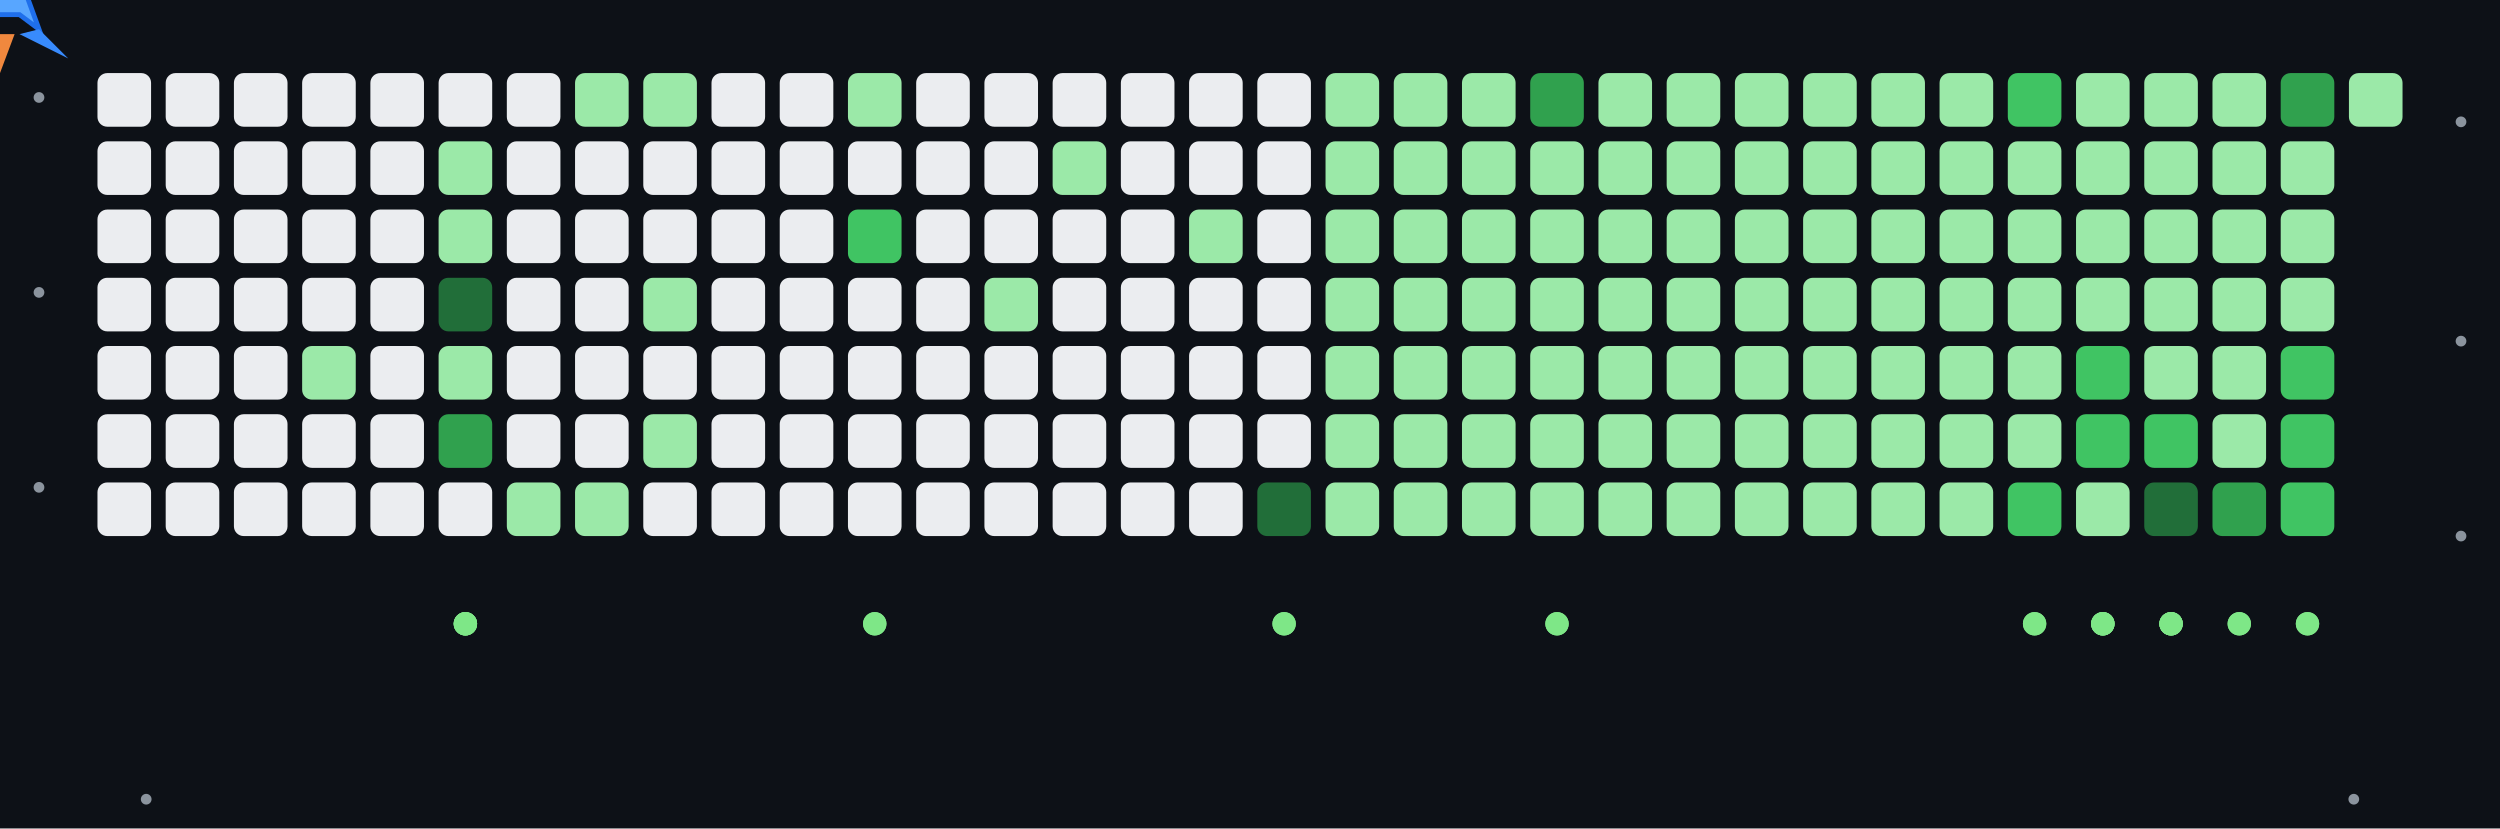
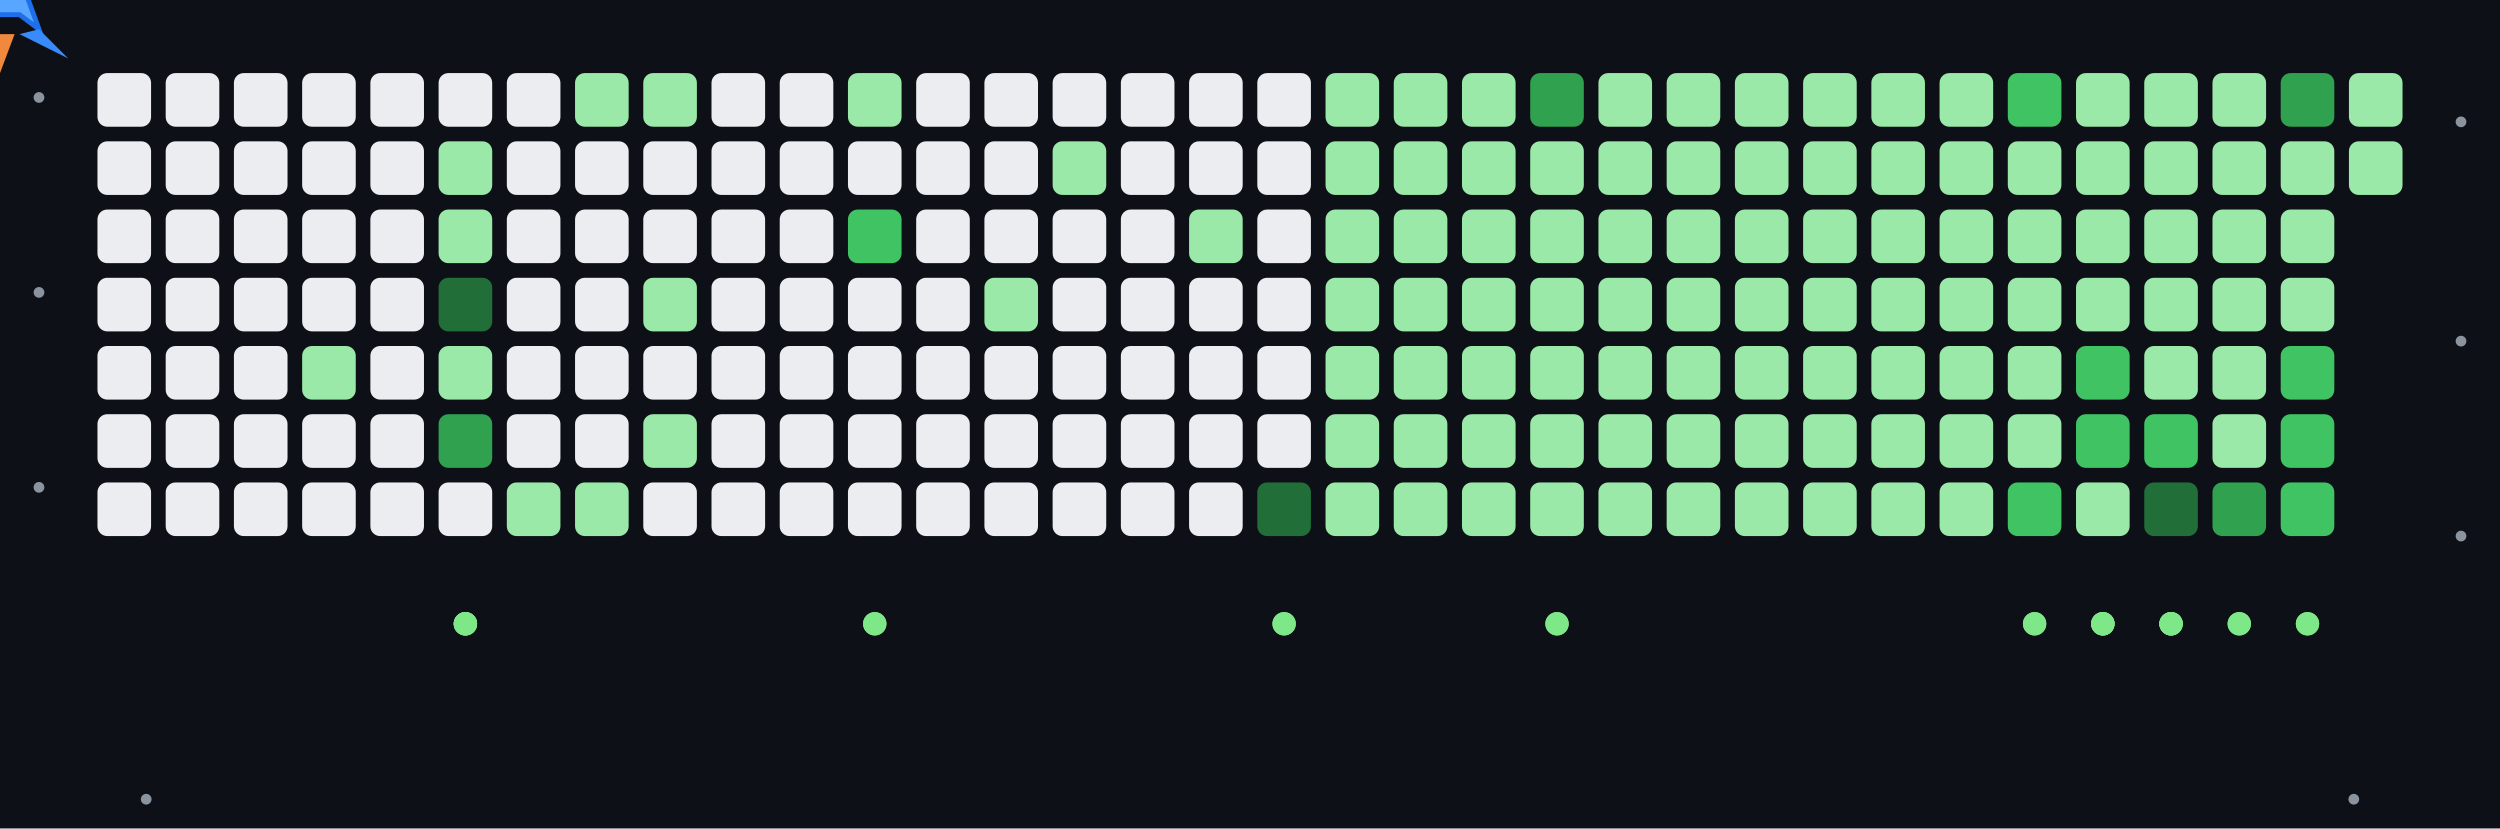
<svg xmlns="http://www.w3.org/2000/svg" viewBox="0 0 513 170">
  <rect x="0" y="0" width="513" height="170" fill="#0d1117" />
  <circle cx="8" cy="20" r="1.1" fill="#8b949e">
    <animate attributeName="opacity" values="0.2;1;0.2" dur="1.2s" repeatCount="indefinite" />
  </circle>
  <circle cx="8" cy="60" r="1.1" fill="#8b949e">
    <animate attributeName="opacity" values="0.2;1;0.2" dur="1.6s" repeatCount="indefinite" />
  </circle>
  <circle cx="8" cy="100" r="1.1" fill="#8b949e">
    <animate attributeName="opacity" values="0.2;1;0.2" dur="2s" repeatCount="indefinite" />
  </circle>
  <circle cx="505" cy="25" r="1.1" fill="#8b949e">
    <animate attributeName="opacity" values="0.2;1;0.2" dur="1.2s" repeatCount="indefinite" />
  </circle>
  <circle cx="505" cy="70" r="1.1" fill="#8b949e">
    <animate attributeName="opacity" values="0.2;1;0.2" dur="1.6s" repeatCount="indefinite" />
  </circle>
  <circle cx="505" cy="110" r="1.1" fill="#8b949e">
    <animate attributeName="opacity" values="0.2;1;0.2" dur="2s" repeatCount="indefinite" />
  </circle>
  <circle cx="30" cy="164" r="1.1" fill="#8b949e">
    <animate attributeName="opacity" values="0.2;1;0.2" dur="1.2s" repeatCount="indefinite" />
  </circle>
  <circle cx="483" cy="164" r="1.1" fill="#8b949e">
    <animate attributeName="opacity" values="0.2;1;0.2" dur="1.6s" repeatCount="indefinite" />
  </circle>
  <g id="grid">
    <rect x="20.00" y="15.00" width="11" height="11" rx="2" ry="2" fill="#ebedf0" />
    <rect x="20.00" y="29.00" width="11" height="11" rx="2" ry="2" fill="#ebedf0" />
    <rect x="20.00" y="43.00" width="11" height="11" rx="2" ry="2" fill="#ebedf0" />
    <rect x="20.00" y="57.00" width="11" height="11" rx="2" ry="2" fill="#ebedf0" />
    <rect x="20.00" y="71.00" width="11" height="11" rx="2" ry="2" fill="#ebedf0" />
    <rect x="20.00" y="85.00" width="11" height="11" rx="2" ry="2" fill="#ebedf0" />
    <rect x="20.00" y="99.00" width="11" height="11" rx="2" ry="2" fill="#ebedf0" />
    <rect x="34.00" y="15.00" width="11" height="11" rx="2" ry="2" fill="#ebedf0" />
    <rect x="34.00" y="29.00" width="11" height="11" rx="2" ry="2" fill="#ebedf0" />
    <rect x="34.00" y="43.00" width="11" height="11" rx="2" ry="2" fill="#ebedf0" />
    <rect x="34.00" y="57.00" width="11" height="11" rx="2" ry="2" fill="#ebedf0" />
    <rect x="34.00" y="71.00" width="11" height="11" rx="2" ry="2" fill="#ebedf0" />
    <rect x="34.00" y="85.00" width="11" height="11" rx="2" ry="2" fill="#ebedf0" />
    <rect x="34.00" y="99.00" width="11" height="11" rx="2" ry="2" fill="#ebedf0" />
    <rect x="48.00" y="15.00" width="11" height="11" rx="2" ry="2" fill="#ebedf0" />
    <rect x="48.00" y="29.00" width="11" height="11" rx="2" ry="2" fill="#ebedf0" />
    <rect x="48.00" y="43.00" width="11" height="11" rx="2" ry="2" fill="#ebedf0" />
    <rect x="48.00" y="57.00" width="11" height="11" rx="2" ry="2" fill="#ebedf0" />
    <rect x="48.00" y="71.00" width="11" height="11" rx="2" ry="2" fill="#ebedf0" />
    <rect x="48.00" y="85.00" width="11" height="11" rx="2" ry="2" fill="#ebedf0" />
    <rect x="48.00" y="99.00" width="11" height="11" rx="2" ry="2" fill="#ebedf0" />
    <rect x="62.00" y="15.00" width="11" height="11" rx="2" ry="2" fill="#ebedf0" />
    <rect x="62.00" y="29.00" width="11" height="11" rx="2" ry="2" fill="#ebedf0" />
    <rect x="62.00" y="43.00" width="11" height="11" rx="2" ry="2" fill="#ebedf0" />
    <rect x="62.00" y="57.00" width="11" height="11" rx="2" ry="2" fill="#ebedf0" />
    <rect x="62.00" y="71.00" width="11" height="11" rx="2" ry="2" fill="#9be9a8" />
    <rect x="62.00" y="85.00" width="11" height="11" rx="2" ry="2" fill="#ebedf0" />
    <rect x="62.00" y="99.00" width="11" height="11" rx="2" ry="2" fill="#ebedf0" />
    <rect x="76.00" y="15.00" width="11" height="11" rx="2" ry="2" fill="#ebedf0" />
    <rect x="76.00" y="29.00" width="11" height="11" rx="2" ry="2" fill="#ebedf0" />
    <rect x="76.00" y="43.00" width="11" height="11" rx="2" ry="2" fill="#ebedf0" />
    <rect x="76.00" y="57.00" width="11" height="11" rx="2" ry="2" fill="#ebedf0" />
    <rect x="76.00" y="71.00" width="11" height="11" rx="2" ry="2" fill="#ebedf0" />
    <rect x="76.00" y="85.00" width="11" height="11" rx="2" ry="2" fill="#ebedf0" />
    <rect x="76.00" y="99.00" width="11" height="11" rx="2" ry="2" fill="#ebedf0" />
    <rect x="90.00" y="15.00" width="11" height="11" rx="2" ry="2" fill="#ebedf0" />
    <rect x="90.00" y="29.00" width="11" height="11" rx="2" ry="2" fill="#9be9a8" />
    <rect x="90.00" y="43.00" width="11" height="11" rx="2" ry="2" fill="#9be9a8" />
    <rect x="90.00" y="57.00" width="11" height="11" rx="2" ry="2" fill="#216e39">
      <animate attributeName="fill" dur="20s" repeatCount="indefinite" keyTimes="0;0.09;0.096;0.91;0.916;1" values="#216e39;#216e39;#39d353;#216e39;#39d353;#216e39" />
    </rect>
    <rect x="90.00" y="71.00" width="11" height="11" rx="2" ry="2" fill="#9be9a8" />
    <rect x="90.00" y="85.00" width="11" height="11" rx="2" ry="2" fill="#30a14e">
      <animate attributeName="fill" dur="20s" repeatCount="indefinite" keyTimes="0;0.09;0.096;0.91;0.916;1" values="#30a14e;#30a14e;#39d353;#30a14e;#39d353;#30a14e" />
    </rect>
    <rect x="90.00" y="99.00" width="11" height="11" rx="2" ry="2" fill="#ebedf0" />
    <rect x="104.00" y="15.00" width="11" height="11" rx="2" ry="2" fill="#ebedf0" />
    <rect x="104.00" y="29.00" width="11" height="11" rx="2" ry="2" fill="#ebedf0" />
    <rect x="104.00" y="43.00" width="11" height="11" rx="2" ry="2" fill="#ebedf0" />
    <rect x="104.00" y="57.00" width="11" height="11" rx="2" ry="2" fill="#ebedf0" />
    <rect x="104.00" y="71.00" width="11" height="11" rx="2" ry="2" fill="#ebedf0" />
    <rect x="104.00" y="85.00" width="11" height="11" rx="2" ry="2" fill="#ebedf0" />
    <rect x="104.00" y="99.00" width="11" height="11" rx="2" ry="2" fill="#9be9a8" />
    <rect x="118.00" y="15.00" width="11" height="11" rx="2" ry="2" fill="#9be9a8" />
    <rect x="118.00" y="29.00" width="11" height="11" rx="2" ry="2" fill="#ebedf0" />
    <rect x="118.00" y="43.00" width="11" height="11" rx="2" ry="2" fill="#ebedf0" />
    <rect x="118.00" y="57.00" width="11" height="11" rx="2" ry="2" fill="#ebedf0" />
    <rect x="118.00" y="71.00" width="11" height="11" rx="2" ry="2" fill="#ebedf0" />
    <rect x="118.00" y="85.00" width="11" height="11" rx="2" ry="2" fill="#ebedf0" />
    <rect x="118.00" y="99.00" width="11" height="11" rx="2" ry="2" fill="#9be9a8" />
    <rect x="132.00" y="15.00" width="11" height="11" rx="2" ry="2" fill="#9be9a8" />
    <rect x="132.00" y="29.00" width="11" height="11" rx="2" ry="2" fill="#ebedf0" />
    <rect x="132.00" y="43.00" width="11" height="11" rx="2" ry="2" fill="#ebedf0" />
    <rect x="132.00" y="57.00" width="11" height="11" rx="2" ry="2" fill="#9be9a8" />
    <rect x="132.00" y="71.00" width="11" height="11" rx="2" ry="2" fill="#ebedf0" />
    <rect x="132.00" y="85.00" width="11" height="11" rx="2" ry="2" fill="#9be9a8" />
    <rect x="132.00" y="99.00" width="11" height="11" rx="2" ry="2" fill="#ebedf0" />
    <rect x="146.00" y="15.00" width="11" height="11" rx="2" ry="2" fill="#ebedf0" />
    <rect x="146.00" y="29.00" width="11" height="11" rx="2" ry="2" fill="#ebedf0" />
    <rect x="146.00" y="43.00" width="11" height="11" rx="2" ry="2" fill="#ebedf0" />
    <rect x="146.00" y="57.00" width="11" height="11" rx="2" ry="2" fill="#ebedf0" />
    <rect x="146.00" y="71.00" width="11" height="11" rx="2" ry="2" fill="#ebedf0" />
    <rect x="146.00" y="85.00" width="11" height="11" rx="2" ry="2" fill="#ebedf0" />
    <rect x="146.00" y="99.00" width="11" height="11" rx="2" ry="2" fill="#ebedf0" />
    <rect x="160.00" y="15.00" width="11" height="11" rx="2" ry="2" fill="#ebedf0" />
    <rect x="160.00" y="29.00" width="11" height="11" rx="2" ry="2" fill="#ebedf0" />
    <rect x="160.00" y="43.00" width="11" height="11" rx="2" ry="2" fill="#ebedf0" />
    <rect x="160.00" y="57.00" width="11" height="11" rx="2" ry="2" fill="#ebedf0" />
    <rect x="160.00" y="71.00" width="11" height="11" rx="2" ry="2" fill="#ebedf0" />
    <rect x="160.00" y="85.00" width="11" height="11" rx="2" ry="2" fill="#ebedf0" />
    <rect x="160.00" y="99.00" width="11" height="11" rx="2" ry="2" fill="#ebedf0" />
    <rect x="174.00" y="15.00" width="11" height="11" rx="2" ry="2" fill="#9be9a8" />
    <rect x="174.00" y="29.00" width="11" height="11" rx="2" ry="2" fill="#ebedf0" />
    <rect x="174.00" y="43.00" width="11" height="11" rx="2" ry="2" fill="#40c463">
      <animate attributeName="fill" dur="20s" repeatCount="indefinite" keyTimes="0;0.173;0.179;0.827;0.833;1" values="#40c463;#40c463;#39d353;#40c463;#39d353;#40c463" />
    </rect>
    <rect x="174.00" y="57.00" width="11" height="11" rx="2" ry="2" fill="#ebedf0" />
    <rect x="174.00" y="71.00" width="11" height="11" rx="2" ry="2" fill="#ebedf0" />
    <rect x="174.00" y="85.00" width="11" height="11" rx="2" ry="2" fill="#ebedf0" />
    <rect x="174.00" y="99.00" width="11" height="11" rx="2" ry="2" fill="#ebedf0" />
    <rect x="188.00" y="15.00" width="11" height="11" rx="2" ry="2" fill="#ebedf0" />
    <rect x="188.00" y="29.00" width="11" height="11" rx="2" ry="2" fill="#ebedf0" />
    <rect x="188.00" y="43.00" width="11" height="11" rx="2" ry="2" fill="#ebedf0" />
    <rect x="188.00" y="57.00" width="11" height="11" rx="2" ry="2" fill="#ebedf0" />
    <rect x="188.00" y="71.00" width="11" height="11" rx="2" ry="2" fill="#ebedf0" />
    <rect x="188.00" y="85.00" width="11" height="11" rx="2" ry="2" fill="#ebedf0" />
    <rect x="188.00" y="99.00" width="11" height="11" rx="2" ry="2" fill="#ebedf0" />
    <rect x="202.00" y="15.00" width="11" height="11" rx="2" ry="2" fill="#ebedf0" />
    <rect x="202.00" y="29.00" width="11" height="11" rx="2" ry="2" fill="#ebedf0" />
    <rect x="202.00" y="43.00" width="11" height="11" rx="2" ry="2" fill="#ebedf0" />
    <rect x="202.00" y="57.00" width="11" height="11" rx="2" ry="2" fill="#9be9a8" />
    <rect x="202.00" y="71.00" width="11" height="11" rx="2" ry="2" fill="#ebedf0" />
    <rect x="202.00" y="85.00" width="11" height="11" rx="2" ry="2" fill="#ebedf0" />
    <rect x="202.00" y="99.00" width="11" height="11" rx="2" ry="2" fill="#ebedf0" />
    <rect x="216.00" y="15.00" width="11" height="11" rx="2" ry="2" fill="#ebedf0" />
    <rect x="216.00" y="29.00" width="11" height="11" rx="2" ry="2" fill="#9be9a8" />
    <rect x="216.00" y="43.00" width="11" height="11" rx="2" ry="2" fill="#ebedf0" />
    <rect x="216.00" y="57.00" width="11" height="11" rx="2" ry="2" fill="#ebedf0" />
    <rect x="216.00" y="71.00" width="11" height="11" rx="2" ry="2" fill="#ebedf0" />
    <rect x="216.00" y="85.00" width="11" height="11" rx="2" ry="2" fill="#ebedf0" />
    <rect x="216.00" y="99.00" width="11" height="11" rx="2" ry="2" fill="#ebedf0" />
    <rect x="230.00" y="15.00" width="11" height="11" rx="2" ry="2" fill="#ebedf0" />
    <rect x="230.00" y="29.00" width="11" height="11" rx="2" ry="2" fill="#ebedf0" />
    <rect x="230.00" y="43.00" width="11" height="11" rx="2" ry="2" fill="#ebedf0" />
    <rect x="230.00" y="57.00" width="11" height="11" rx="2" ry="2" fill="#ebedf0" />
    <rect x="230.00" y="71.00" width="11" height="11" rx="2" ry="2" fill="#ebedf0" />
    <rect x="230.00" y="85.00" width="11" height="11" rx="2" ry="2" fill="#ebedf0" />
    <rect x="230.00" y="99.00" width="11" height="11" rx="2" ry="2" fill="#ebedf0" />
    <rect x="244.00" y="15.00" width="11" height="11" rx="2" ry="2" fill="#ebedf0" />
    <rect x="244.00" y="29.00" width="11" height="11" rx="2" ry="2" fill="#ebedf0" />
    <rect x="244.00" y="43.00" width="11" height="11" rx="2" ry="2" fill="#9be9a8" />
    <rect x="244.00" y="57.00" width="11" height="11" rx="2" ry="2" fill="#ebedf0" />
    <rect x="244.00" y="71.00" width="11" height="11" rx="2" ry="2" fill="#ebedf0" />
    <rect x="244.00" y="85.00" width="11" height="11" rx="2" ry="2" fill="#ebedf0" />
    <rect x="244.00" y="99.00" width="11" height="11" rx="2" ry="2" fill="#ebedf0" />
    <rect x="258.00" y="15.00" width="11" height="11" rx="2" ry="2" fill="#ebedf0" />
    <rect x="258.00" y="29.00" width="11" height="11" rx="2" ry="2" fill="#ebedf0" />
    <rect x="258.00" y="43.00" width="11" height="11" rx="2" ry="2" fill="#ebedf0" />
    <rect x="258.00" y="57.00" width="11" height="11" rx="2" ry="2" fill="#ebedf0" />
    <rect x="258.00" y="71.00" width="11" height="11" rx="2" ry="2" fill="#ebedf0" />
    <rect x="258.00" y="85.00" width="11" height="11" rx="2" ry="2" fill="#ebedf0" />
    <rect x="258.00" y="99.00" width="11" height="11" rx="2" ry="2" fill="#216e39">
      <animate attributeName="fill" dur="20s" repeatCount="indefinite" keyTimes="0;0.257;0.263;0.743;0.749;1" values="#216e39;#216e39;#39d353;#216e39;#39d353;#216e39" />
    </rect>
    <rect x="272.00" y="15.00" width="11" height="11" rx="2" ry="2" fill="#9be9a8" />
    <rect x="272.00" y="29.00" width="11" height="11" rx="2" ry="2" fill="#9be9a8" />
    <rect x="272.00" y="43.00" width="11" height="11" rx="2" ry="2" fill="#9be9a8" />
    <rect x="272.00" y="57.00" width="11" height="11" rx="2" ry="2" fill="#9be9a8" />
    <rect x="272.00" y="71.00" width="11" height="11" rx="2" ry="2" fill="#9be9a8" />
    <rect x="272.00" y="85.00" width="11" height="11" rx="2" ry="2" fill="#9be9a8" />
    <rect x="272.00" y="99.00" width="11" height="11" rx="2" ry="2" fill="#9be9a8" />
    <rect x="286.00" y="15.00" width="11" height="11" rx="2" ry="2" fill="#9be9a8" />
    <rect x="286.00" y="29.00" width="11" height="11" rx="2" ry="2" fill="#9be9a8" />
    <rect x="286.00" y="43.00" width="11" height="11" rx="2" ry="2" fill="#9be9a8" />
    <rect x="286.00" y="57.00" width="11" height="11" rx="2" ry="2" fill="#9be9a8" />
    <rect x="286.00" y="71.00" width="11" height="11" rx="2" ry="2" fill="#9be9a8" />
    <rect x="286.00" y="85.00" width="11" height="11" rx="2" ry="2" fill="#9be9a8" />
    <rect x="286.00" y="99.00" width="11" height="11" rx="2" ry="2" fill="#9be9a8" />
    <rect x="300.00" y="15.00" width="11" height="11" rx="2" ry="2" fill="#9be9a8" />
    <rect x="300.00" y="29.00" width="11" height="11" rx="2" ry="2" fill="#9be9a8" />
    <rect x="300.00" y="43.00" width="11" height="11" rx="2" ry="2" fill="#9be9a8" />
    <rect x="300.00" y="57.00" width="11" height="11" rx="2" ry="2" fill="#9be9a8" />
    <rect x="300.00" y="71.00" width="11" height="11" rx="2" ry="2" fill="#9be9a8" />
    <rect x="300.00" y="85.00" width="11" height="11" rx="2" ry="2" fill="#9be9a8" />
    <rect x="300.00" y="99.00" width="11" height="11" rx="2" ry="2" fill="#9be9a8" />
    <rect x="314.00" y="15.00" width="11" height="11" rx="2" ry="2" fill="#30a14e">
      <animate attributeName="fill" dur="20s" repeatCount="indefinite" keyTimes="0;0.313;0.319;0.687;0.693;1" values="#30a14e;#30a14e;#39d353;#30a14e;#39d353;#30a14e" />
    </rect>
    <rect x="314.00" y="29.00" width="11" height="11" rx="2" ry="2" fill="#9be9a8" />
    <rect x="314.00" y="43.00" width="11" height="11" rx="2" ry="2" fill="#9be9a8" />
    <rect x="314.00" y="57.00" width="11" height="11" rx="2" ry="2" fill="#9be9a8" />
    <rect x="314.00" y="71.00" width="11" height="11" rx="2" ry="2" fill="#9be9a8" />
    <rect x="314.00" y="85.00" width="11" height="11" rx="2" ry="2" fill="#9be9a8" />
    <rect x="314.00" y="99.00" width="11" height="11" rx="2" ry="2" fill="#9be9a8" />
    <rect x="328.00" y="15.00" width="11" height="11" rx="2" ry="2" fill="#9be9a8" />
    <rect x="328.00" y="29.00" width="11" height="11" rx="2" ry="2" fill="#9be9a8" />
    <rect x="328.00" y="43.00" width="11" height="11" rx="2" ry="2" fill="#9be9a8" />
    <rect x="328.00" y="57.00" width="11" height="11" rx="2" ry="2" fill="#9be9a8" />
    <rect x="328.00" y="71.00" width="11" height="11" rx="2" ry="2" fill="#9be9a8" />
    <rect x="328.00" y="85.00" width="11" height="11" rx="2" ry="2" fill="#9be9a8" />
    <rect x="328.00" y="99.00" width="11" height="11" rx="2" ry="2" fill="#9be9a8" />
    <rect x="342.00" y="15.00" width="11" height="11" rx="2" ry="2" fill="#9be9a8" />
    <rect x="342.00" y="29.00" width="11" height="11" rx="2" ry="2" fill="#9be9a8" />
    <rect x="342.00" y="43.00" width="11" height="11" rx="2" ry="2" fill="#9be9a8" />
    <rect x="342.00" y="57.00" width="11" height="11" rx="2" ry="2" fill="#9be9a8" />
    <rect x="342.00" y="71.00" width="11" height="11" rx="2" ry="2" fill="#9be9a8" />
    <rect x="342.00" y="85.00" width="11" height="11" rx="2" ry="2" fill="#9be9a8" />
    <rect x="342.00" y="99.00" width="11" height="11" rx="2" ry="2" fill="#9be9a8" />
    <rect x="356.00" y="15.00" width="11" height="11" rx="2" ry="2" fill="#9be9a8" />
    <rect x="356.00" y="29.00" width="11" height="11" rx="2" ry="2" fill="#9be9a8" />
    <rect x="356.00" y="43.00" width="11" height="11" rx="2" ry="2" fill="#9be9a8" />
    <rect x="356.00" y="57.00" width="11" height="11" rx="2" ry="2" fill="#9be9a8" />
    <rect x="356.00" y="71.00" width="11" height="11" rx="2" ry="2" fill="#9be9a8" />
    <rect x="356.00" y="85.00" width="11" height="11" rx="2" ry="2" fill="#9be9a8" />
    <rect x="356.00" y="99.00" width="11" height="11" rx="2" ry="2" fill="#9be9a8" />
    <rect x="370.00" y="15.00" width="11" height="11" rx="2" ry="2" fill="#9be9a8" />
    <rect x="370.00" y="29.00" width="11" height="11" rx="2" ry="2" fill="#9be9a8" />
    <rect x="370.00" y="43.00" width="11" height="11" rx="2" ry="2" fill="#9be9a8" />
    <rect x="370.00" y="57.00" width="11" height="11" rx="2" ry="2" fill="#9be9a8" />
    <rect x="370.00" y="71.00" width="11" height="11" rx="2" ry="2" fill="#9be9a8" />
    <rect x="370.00" y="85.00" width="11" height="11" rx="2" ry="2" fill="#9be9a8" />
    <rect x="370.00" y="99.00" width="11" height="11" rx="2" ry="2" fill="#9be9a8" />
    <rect x="384.00" y="15.00" width="11" height="11" rx="2" ry="2" fill="#9be9a8" />
    <rect x="384.00" y="29.00" width="11" height="11" rx="2" ry="2" fill="#9be9a8" />
    <rect x="384.00" y="43.00" width="11" height="11" rx="2" ry="2" fill="#9be9a8" />
    <rect x="384.00" y="57.00" width="11" height="11" rx="2" ry="2" fill="#9be9a8" />
    <rect x="384.00" y="71.00" width="11" height="11" rx="2" ry="2" fill="#9be9a8" />
    <rect x="384.00" y="85.00" width="11" height="11" rx="2" ry="2" fill="#9be9a8" />
    <rect x="384.00" y="99.00" width="11" height="11" rx="2" ry="2" fill="#9be9a8" />
    <rect x="398.00" y="15.00" width="11" height="11" rx="2" ry="2" fill="#9be9a8" />
    <rect x="398.00" y="29.00" width="11" height="11" rx="2" ry="2" fill="#9be9a8" />
    <rect x="398.00" y="43.00" width="11" height="11" rx="2" ry="2" fill="#9be9a8" />
    <rect x="398.00" y="57.00" width="11" height="11" rx="2" ry="2" fill="#9be9a8" />
    <rect x="398.00" y="71.00" width="11" height="11" rx="2" ry="2" fill="#9be9a8" />
    <rect x="398.00" y="85.00" width="11" height="11" rx="2" ry="2" fill="#9be9a8" />
    <rect x="398.00" y="99.00" width="11" height="11" rx="2" ry="2" fill="#9be9a8" />
    <rect x="412.00" y="15.00" width="11" height="11" rx="2" ry="2" fill="#40c463">
      <animate attributeName="fill" dur="20s" repeatCount="indefinite" keyTimes="0;0.41;0.416;0.59;0.596;1" values="#40c463;#40c463;#39d353;#40c463;#39d353;#40c463" />
    </rect>
    <rect x="412.00" y="29.00" width="11" height="11" rx="2" ry="2" fill="#9be9a8" />
    <rect x="412.00" y="43.00" width="11" height="11" rx="2" ry="2" fill="#9be9a8" />
    <rect x="412.00" y="57.00" width="11" height="11" rx="2" ry="2" fill="#9be9a8" />
    <rect x="412.00" y="71.00" width="11" height="11" rx="2" ry="2" fill="#9be9a8" />
    <rect x="412.00" y="85.00" width="11" height="11" rx="2" ry="2" fill="#9be9a8" />
    <rect x="412.00" y="99.00" width="11" height="11" rx="2" ry="2" fill="#40c463" />
    <rect x="426.00" y="15.00" width="11" height="11" rx="2" ry="2" fill="#9be9a8" />
    <rect x="426.00" y="29.00" width="11" height="11" rx="2" ry="2" fill="#9be9a8" />
    <rect x="426.00" y="43.00" width="11" height="11" rx="2" ry="2" fill="#9be9a8" />
    <rect x="426.00" y="57.00" width="11" height="11" rx="2" ry="2" fill="#9be9a8" />
    <rect x="426.00" y="71.00" width="11" height="11" rx="2" ry="2" fill="#40c463">
      <animate attributeName="fill" dur="20s" repeatCount="indefinite" keyTimes="0;0.424;0.43;0.576;0.582;1" values="#40c463;#40c463;#39d353;#40c463;#39d353;#40c463" />
    </rect>
    <rect x="426.00" y="85.00" width="11" height="11" rx="2" ry="2" fill="#40c463">
      <animate attributeName="fill" dur="20s" repeatCount="indefinite" keyTimes="0;0.424;0.43;0.576;0.582;1" values="#40c463;#40c463;#39d353;#40c463;#39d353;#40c463" />
    </rect>
    <rect x="426.00" y="99.00" width="11" height="11" rx="2" ry="2" fill="#9be9a8" />
    <rect x="440.00" y="15.00" width="11" height="11" rx="2" ry="2" fill="#9be9a8" />
    <rect x="440.00" y="29.00" width="11" height="11" rx="2" ry="2" fill="#9be9a8" />
    <rect x="440.00" y="43.00" width="11" height="11" rx="2" ry="2" fill="#9be9a8" />
    <rect x="440.00" y="57.00" width="11" height="11" rx="2" ry="2" fill="#9be9a8" />
    <rect x="440.00" y="71.00" width="11" height="11" rx="2" ry="2" fill="#9be9a8" />
    <rect x="440.00" y="85.00" width="11" height="11" rx="2" ry="2" fill="#40c463">
      <animate attributeName="fill" dur="20s" repeatCount="indefinite" keyTimes="0;0.438;0.444;0.562;0.568;1" values="#40c463;#40c463;#39d353;#40c463;#39d353;#40c463" />
    </rect>
    <rect x="440.00" y="99.00" width="11" height="11" rx="2" ry="2" fill="#216e39">
      <animate attributeName="fill" dur="20s" repeatCount="indefinite" keyTimes="0;0.438;0.444;0.562;0.568;1" values="#216e39;#216e39;#39d353;#216e39;#39d353;#216e39" />
    </rect>
    <rect x="454.00" y="15.00" width="11" height="11" rx="2" ry="2" fill="#9be9a8" />
    <rect x="454.00" y="29.00" width="11" height="11" rx="2" ry="2" fill="#9be9a8" />
    <rect x="454.00" y="43.00" width="11" height="11" rx="2" ry="2" fill="#9be9a8" />
    <rect x="454.00" y="57.00" width="11" height="11" rx="2" ry="2" fill="#9be9a8" />
    <rect x="454.00" y="71.00" width="11" height="11" rx="2" ry="2" fill="#9be9a8" />
    <rect x="454.00" y="85.00" width="11" height="11" rx="2" ry="2" fill="#9be9a8" />
    <rect x="454.00" y="99.00" width="11" height="11" rx="2" ry="2" fill="#30a14e">
      <animate attributeName="fill" dur="20s" repeatCount="indefinite" keyTimes="0;0.452;0.458;0.548;0.554;1" values="#30a14e;#30a14e;#39d353;#30a14e;#39d353;#30a14e" />
    </rect>
    <rect x="468.00" y="15.00" width="11" height="11" rx="2" ry="2" fill="#30a14e">
      <animate attributeName="fill" dur="20s" repeatCount="indefinite" keyTimes="0;0.466;0.472;0.534;0.54;1" values="#30a14e;#30a14e;#39d353;#30a14e;#39d353;#30a14e" />
    </rect>
    <rect x="468.00" y="29.00" width="11" height="11" rx="2" ry="2" fill="#9be9a8" />
    <rect x="468.00" y="43.00" width="11" height="11" rx="2" ry="2" fill="#9be9a8" />
    <rect x="468.00" y="57.00" width="11" height="11" rx="2" ry="2" fill="#9be9a8" />
    <rect x="468.00" y="71.00" width="11" height="11" rx="2" ry="2" fill="#40c463" />
    <rect x="468.00" y="85.00" width="11" height="11" rx="2" ry="2" fill="#40c463" />
    <rect x="468.00" y="99.00" width="11" height="11" rx="2" ry="2" fill="#40c463" />
    <rect x="482.00" y="15.00" width="11" height="11" rx="2" ry="2" fill="#9be9a8" />
+     <rect x="482.00" y="29.00" width="11" height="11" rx="2" ry="2" fill="#9be9a8" />
  </g>
  <g id="bullets">
    <circle cx="95.5" cy="128" r="2.4" fill="#7ee787">
      <animate attributeName="cy" dur="20s" repeatCount="indefinite" keyTimes="0;0.072;0.09;1" values="128;128;62.5;62.5" />
      <animate attributeName="opacity" dur="20s" repeatCount="indefinite" keyTimes="0;0.072;0.09;0.096;1" values="0;1;1;0;0" />
    </circle>
    <circle cx="95.5" cy="128" r="2.4" fill="#7ee787">
      <animate attributeName="cy" dur="20s" repeatCount="indefinite" keyTimes="0;0.072;0.09;1" values="128;128;90.5;90.5" />
      <animate attributeName="opacity" dur="20s" repeatCount="indefinite" keyTimes="0;0.072;0.09;0.096;1" values="0;1;1;0;0" />
    </circle>
    <circle cx="179.5" cy="128" r="2.4" fill="#7ee787">
      <animate attributeName="cy" dur="20s" repeatCount="indefinite" keyTimes="0;0.155;0.173;1" values="128;128;48.5;48.5" />
      <animate attributeName="opacity" dur="20s" repeatCount="indefinite" keyTimes="0;0.155;0.173;0.179;1" values="0;1;1;0;0" />
    </circle>
    <circle cx="263.5" cy="128" r="2.4" fill="#7ee787">
      <animate attributeName="cy" dur="20s" repeatCount="indefinite" keyTimes="0;0.239;0.257;1" values="128;128;104.5;104.5" />
      <animate attributeName="opacity" dur="20s" repeatCount="indefinite" keyTimes="0;0.239;0.257;0.263;1" values="0;1;1;0;0" />
    </circle>
    <circle cx="319.5" cy="128" r="2.4" fill="#7ee787">
      <animate attributeName="cy" dur="20s" repeatCount="indefinite" keyTimes="0;0.295;0.313;1" values="128;128;20.5;20.5" />
      <animate attributeName="opacity" dur="20s" repeatCount="indefinite" keyTimes="0;0.295;0.313;0.319;1" values="0;1;1;0;0" />
    </circle>
    <circle cx="417.5" cy="128" r="2.4" fill="#7ee787">
      <animate attributeName="cy" dur="20s" repeatCount="indefinite" keyTimes="0;0.392;0.41;1" values="128;128;20.5;20.5" />
      <animate attributeName="opacity" dur="20s" repeatCount="indefinite" keyTimes="0;0.392;0.41;0.416;1" values="0;1;1;0;0" />
    </circle>
    <circle cx="431.5" cy="128" r="2.4" fill="#7ee787">
      <animate attributeName="cy" dur="20s" repeatCount="indefinite" keyTimes="0;0.406;0.424;1" values="128;128;76.5;76.5" />
      <animate attributeName="opacity" dur="20s" repeatCount="indefinite" keyTimes="0;0.406;0.424;0.43;1" values="0;1;1;0;0" />
    </circle>
    <circle cx="431.5" cy="128" r="2.4" fill="#7ee787">
      <animate attributeName="cy" dur="20s" repeatCount="indefinite" keyTimes="0;0.406;0.424;1" values="128;128;90.5;90.5" />
      <animate attributeName="opacity" dur="20s" repeatCount="indefinite" keyTimes="0;0.406;0.424;0.43;1" values="0;1;1;0;0" />
    </circle>
    <circle cx="445.5" cy="128" r="2.4" fill="#7ee787">
      <animate attributeName="cy" dur="20s" repeatCount="indefinite" keyTimes="0;0.42;0.438;1" values="128;128;90.5;90.5" />
      <animate attributeName="opacity" dur="20s" repeatCount="indefinite" keyTimes="0;0.42;0.438;0.444;1" values="0;1;1;0;0" />
    </circle>
    <circle cx="445.5" cy="128" r="2.4" fill="#7ee787">
      <animate attributeName="cy" dur="20s" repeatCount="indefinite" keyTimes="0;0.42;0.438;1" values="128;128;104.5;104.5" />
      <animate attributeName="opacity" dur="20s" repeatCount="indefinite" keyTimes="0;0.42;0.438;0.444;1" values="0;1;1;0;0" />
    </circle>
    <circle cx="459.5" cy="128" r="2.4" fill="#7ee787">
      <animate attributeName="cy" dur="20s" repeatCount="indefinite" keyTimes="0;0.434;0.452;1" values="128;128;104.5;104.5" />
      <animate attributeName="opacity" dur="20s" repeatCount="indefinite" keyTimes="0;0.434;0.452;0.458;1" values="0;1;1;0;0" />
    </circle>
    <circle cx="473.5" cy="128" r="2.4" fill="#7ee787">
      <animate attributeName="cy" dur="20s" repeatCount="indefinite" keyTimes="0;0.448;0.466;1" values="128;128;20.5;20.5" />
      <animate attributeName="opacity" dur="20s" repeatCount="indefinite" keyTimes="0;0.448;0.466;0.472;1" values="0;1;1;0;0" />
    </circle>
    <circle cx="473.5" cy="128" r="2.4" fill="#7ee787">
      <animate attributeName="cy" dur="20s" repeatCount="indefinite" keyTimes="0;0.516;0.534;1" values="128;128;20.5;20.5" />
      <animate attributeName="opacity" dur="20s" repeatCount="indefinite" keyTimes="0;0.516;0.534;0.54;1" values="0;1;1;0;0" />
    </circle>
    <circle cx="459.5" cy="128" r="2.4" fill="#7ee787">
      <animate attributeName="cy" dur="20s" repeatCount="indefinite" keyTimes="0;0.53;0.548;1" values="128;128;104.5;104.5" />
      <animate attributeName="opacity" dur="20s" repeatCount="indefinite" keyTimes="0;0.53;0.548;0.554;1" values="0;1;1;0;0" />
    </circle>
    <circle cx="445.5" cy="128" r="2.4" fill="#7ee787">
      <animate attributeName="cy" dur="20s" repeatCount="indefinite" keyTimes="0;0.544;0.562;1" values="128;128;104.5;104.5" />
      <animate attributeName="opacity" dur="20s" repeatCount="indefinite" keyTimes="0;0.544;0.562;0.568;1" values="0;1;1;0;0" />
    </circle>
    <circle cx="445.5" cy="128" r="2.4" fill="#7ee787">
      <animate attributeName="cy" dur="20s" repeatCount="indefinite" keyTimes="0;0.544;0.562;1" values="128;128;90.5;90.5" />
      <animate attributeName="opacity" dur="20s" repeatCount="indefinite" keyTimes="0;0.544;0.562;0.568;1" values="0;1;1;0;0" />
    </circle>
    <circle cx="431.5" cy="128" r="2.4" fill="#7ee787">
      <animate attributeName="cy" dur="20s" repeatCount="indefinite" keyTimes="0;0.558;0.576;1" values="128;128;90.5;90.5" />
      <animate attributeName="opacity" dur="20s" repeatCount="indefinite" keyTimes="0;0.558;0.576;0.582;1" values="0;1;1;0;0" />
    </circle>
    <circle cx="431.5" cy="128" r="2.4" fill="#7ee787">
      <animate attributeName="cy" dur="20s" repeatCount="indefinite" keyTimes="0;0.558;0.576;1" values="128;128;76.5;76.5" />
      <animate attributeName="opacity" dur="20s" repeatCount="indefinite" keyTimes="0;0.558;0.576;0.582;1" values="0;1;1;0;0" />
    </circle>
    <circle cx="417.5" cy="128" r="2.4" fill="#7ee787">
      <animate attributeName="cy" dur="20s" repeatCount="indefinite" keyTimes="0;0.572;0.59;1" values="128;128;20.5;20.5" />
      <animate attributeName="opacity" dur="20s" repeatCount="indefinite" keyTimes="0;0.572;0.59;0.596;1" values="0;1;1;0;0" />
    </circle>
    <circle cx="319.5" cy="128" r="2.4" fill="#7ee787">
      <animate attributeName="cy" dur="20s" repeatCount="indefinite" keyTimes="0;0.669;0.687;1" values="128;128;20.5;20.5" />
      <animate attributeName="opacity" dur="20s" repeatCount="indefinite" keyTimes="0;0.669;0.687;0.693;1" values="0;1;1;0;0" />
    </circle>
    <circle cx="263.5" cy="128" r="2.4" fill="#7ee787">
      <animate attributeName="cy" dur="20s" repeatCount="indefinite" keyTimes="0;0.725;0.743;1" values="128;128;104.5;104.5" />
      <animate attributeName="opacity" dur="20s" repeatCount="indefinite" keyTimes="0;0.725;0.743;0.749;1" values="0;1;1;0;0" />
    </circle>
    <circle cx="179.5" cy="128" r="2.4" fill="#7ee787">
      <animate attributeName="cy" dur="20s" repeatCount="indefinite" keyTimes="0;0.809;0.827;1" values="128;128;48.5;48.5" />
      <animate attributeName="opacity" dur="20s" repeatCount="indefinite" keyTimes="0;0.809;0.827;0.833;1" values="0;1;1;0;0" />
    </circle>
    <circle cx="95.5" cy="128" r="2.4" fill="#7ee787">
      <animate attributeName="cy" dur="20s" repeatCount="indefinite" keyTimes="0;0.892;0.91;1" values="128;128;90.5;90.5" />
      <animate attributeName="opacity" dur="20s" repeatCount="indefinite" keyTimes="0;0.892;0.91;0.916;1" values="0;1;1;0;0" />
    </circle>
    <circle cx="95.5" cy="128" r="2.4" fill="#7ee787">
      <animate attributeName="cy" dur="20s" repeatCount="indefinite" keyTimes="0;0.892;0.91;1" values="128;128;62.5;62.5" />
      <animate attributeName="opacity" dur="20s" repeatCount="indefinite" keyTimes="0;0.892;0.91;0.916;1" values="0;1;1;0;0" />
    </circle>
  </g>
  <g id="blasts">
    <circle cx="95.5" cy="62.5" r="0" fill="none" stroke="#56d364" stroke-width="1.6" opacity="0">
      <animate attributeName="r" dur="20s" repeatCount="indefinite" keyTimes="0;0.09;0.108;1" values="0;1;9;9" />
      <animate attributeName="opacity" dur="20s" repeatCount="indefinite" keyTimes="0;0.09;0.108;1" values="0;1;1;0" />
    </circle>
    <circle cx="95.5" cy="90.5" r="0" fill="none" stroke="#56d364" stroke-width="1.6" opacity="0">
      <animate attributeName="r" dur="20s" repeatCount="indefinite" keyTimes="0;0.09;0.108;1" values="0;1;9;9" />
      <animate attributeName="opacity" dur="20s" repeatCount="indefinite" keyTimes="0;0.09;0.108;1" values="0;1;1;0" />
    </circle>
    <circle cx="179.5" cy="48.5" r="0" fill="none" stroke="#56d364" stroke-width="1.6" opacity="0">
      <animate attributeName="r" dur="20s" repeatCount="indefinite" keyTimes="0;0.173;0.191;1" values="0;1;9;9" />
      <animate attributeName="opacity" dur="20s" repeatCount="indefinite" keyTimes="0;0.173;0.191;1" values="0;1;1;0" />
    </circle>
    <circle cx="263.5" cy="104.5" r="0" fill="none" stroke="#56d364" stroke-width="1.6" opacity="0">
      <animate attributeName="r" dur="20s" repeatCount="indefinite" keyTimes="0;0.257;0.275;1" values="0;1;9;9" />
      <animate attributeName="opacity" dur="20s" repeatCount="indefinite" keyTimes="0;0.257;0.275;1" values="0;1;1;0" />
    </circle>
    <circle cx="319.5" cy="20.5" r="0" fill="none" stroke="#56d364" stroke-width="1.6" opacity="0">
      <animate attributeName="r" dur="20s" repeatCount="indefinite" keyTimes="0;0.313;0.331;1" values="0;1;9;9" />
      <animate attributeName="opacity" dur="20s" repeatCount="indefinite" keyTimes="0;0.313;0.331;1" values="0;1;1;0" />
    </circle>
    <circle cx="417.5" cy="20.5" r="0" fill="none" stroke="#56d364" stroke-width="1.6" opacity="0">
      <animate attributeName="r" dur="20s" repeatCount="indefinite" keyTimes="0;0.41;0.428;1" values="0;1;9;9" />
      <animate attributeName="opacity" dur="20s" repeatCount="indefinite" keyTimes="0;0.41;0.428;1" values="0;1;1;0" />
    </circle>
    <circle cx="431.5" cy="76.5" r="0" fill="none" stroke="#56d364" stroke-width="1.6" opacity="0">
      <animate attributeName="r" dur="20s" repeatCount="indefinite" keyTimes="0;0.424;0.442;1" values="0;1;9;9" />
      <animate attributeName="opacity" dur="20s" repeatCount="indefinite" keyTimes="0;0.424;0.442;1" values="0;1;1;0" />
    </circle>
    <circle cx="431.5" cy="90.5" r="0" fill="none" stroke="#56d364" stroke-width="1.6" opacity="0">
      <animate attributeName="r" dur="20s" repeatCount="indefinite" keyTimes="0;0.424;0.442;1" values="0;1;9;9" />
      <animate attributeName="opacity" dur="20s" repeatCount="indefinite" keyTimes="0;0.424;0.442;1" values="0;1;1;0" />
    </circle>
    <circle cx="445.5" cy="90.5" r="0" fill="none" stroke="#56d364" stroke-width="1.6" opacity="0">
      <animate attributeName="r" dur="20s" repeatCount="indefinite" keyTimes="0;0.438;0.456;1" values="0;1;9;9" />
      <animate attributeName="opacity" dur="20s" repeatCount="indefinite" keyTimes="0;0.438;0.456;1" values="0;1;1;0" />
    </circle>
    <circle cx="445.5" cy="104.5" r="0" fill="none" stroke="#56d364" stroke-width="1.6" opacity="0">
      <animate attributeName="r" dur="20s" repeatCount="indefinite" keyTimes="0;0.438;0.456;1" values="0;1;9;9" />
      <animate attributeName="opacity" dur="20s" repeatCount="indefinite" keyTimes="0;0.438;0.456;1" values="0;1;1;0" />
    </circle>
    <circle cx="459.5" cy="104.5" r="0" fill="none" stroke="#56d364" stroke-width="1.6" opacity="0">
      <animate attributeName="r" dur="20s" repeatCount="indefinite" keyTimes="0;0.452;0.47;1" values="0;1;9;9" />
      <animate attributeName="opacity" dur="20s" repeatCount="indefinite" keyTimes="0;0.452;0.47;1" values="0;1;1;0" />
    </circle>
    <circle cx="473.5" cy="20.5" r="0" fill="none" stroke="#56d364" stroke-width="1.6" opacity="0">
      <animate attributeName="r" dur="20s" repeatCount="indefinite" keyTimes="0;0.466;0.484;1" values="0;1;9;9" />
      <animate attributeName="opacity" dur="20s" repeatCount="indefinite" keyTimes="0;0.466;0.484;1" values="0;1;1;0" />
    </circle>
    <circle cx="473.5" cy="20.5" r="0" fill="none" stroke="#56d364" stroke-width="1.6" opacity="0">
      <animate attributeName="r" dur="20s" repeatCount="indefinite" keyTimes="0;0.534;0.552;1" values="0;1;9;9" />
      <animate attributeName="opacity" dur="20s" repeatCount="indefinite" keyTimes="0;0.534;0.552;1" values="0;1;1;0" />
    </circle>
    <circle cx="459.5" cy="104.5" r="0" fill="none" stroke="#56d364" stroke-width="1.6" opacity="0">
      <animate attributeName="r" dur="20s" repeatCount="indefinite" keyTimes="0;0.548;0.566;1" values="0;1;9;9" />
      <animate attributeName="opacity" dur="20s" repeatCount="indefinite" keyTimes="0;0.548;0.566;1" values="0;1;1;0" />
    </circle>
    <circle cx="445.5" cy="104.5" r="0" fill="none" stroke="#56d364" stroke-width="1.6" opacity="0">
      <animate attributeName="r" dur="20s" repeatCount="indefinite" keyTimes="0;0.562;0.58;1" values="0;1;9;9" />
      <animate attributeName="opacity" dur="20s" repeatCount="indefinite" keyTimes="0;0.562;0.58;1" values="0;1;1;0" />
    </circle>
    <circle cx="445.5" cy="90.5" r="0" fill="none" stroke="#56d364" stroke-width="1.6" opacity="0">
      <animate attributeName="r" dur="20s" repeatCount="indefinite" keyTimes="0;0.562;0.58;1" values="0;1;9;9" />
      <animate attributeName="opacity" dur="20s" repeatCount="indefinite" keyTimes="0;0.562;0.58;1" values="0;1;1;0" />
    </circle>
    <circle cx="431.5" cy="90.5" r="0" fill="none" stroke="#56d364" stroke-width="1.6" opacity="0">
      <animate attributeName="r" dur="20s" repeatCount="indefinite" keyTimes="0;0.576;0.594;1" values="0;1;9;9" />
      <animate attributeName="opacity" dur="20s" repeatCount="indefinite" keyTimes="0;0.576;0.594;1" values="0;1;1;0" />
    </circle>
    <circle cx="431.5" cy="76.5" r="0" fill="none" stroke="#56d364" stroke-width="1.6" opacity="0">
      <animate attributeName="r" dur="20s" repeatCount="indefinite" keyTimes="0;0.576;0.594;1" values="0;1;9;9" />
      <animate attributeName="opacity" dur="20s" repeatCount="indefinite" keyTimes="0;0.576;0.594;1" values="0;1;1;0" />
    </circle>
    <circle cx="417.5" cy="20.5" r="0" fill="none" stroke="#56d364" stroke-width="1.6" opacity="0">
      <animate attributeName="r" dur="20s" repeatCount="indefinite" keyTimes="0;0.59;0.608;1" values="0;1;9;9" />
      <animate attributeName="opacity" dur="20s" repeatCount="indefinite" keyTimes="0;0.59;0.608;1" values="0;1;1;0" />
    </circle>
    <circle cx="319.5" cy="20.5" r="0" fill="none" stroke="#56d364" stroke-width="1.6" opacity="0">
      <animate attributeName="r" dur="20s" repeatCount="indefinite" keyTimes="0;0.687;0.705;1" values="0;1;9;9" />
      <animate attributeName="opacity" dur="20s" repeatCount="indefinite" keyTimes="0;0.687;0.705;1" values="0;1;1;0" />
    </circle>
    <circle cx="263.5" cy="104.5" r="0" fill="none" stroke="#56d364" stroke-width="1.6" opacity="0">
      <animate attributeName="r" dur="20s" repeatCount="indefinite" keyTimes="0;0.743;0.761;1" values="0;1;9;9" />
      <animate attributeName="opacity" dur="20s" repeatCount="indefinite" keyTimes="0;0.743;0.761;1" values="0;1;1;0" />
    </circle>
    <circle cx="179.5" cy="48.5" r="0" fill="none" stroke="#56d364" stroke-width="1.6" opacity="0">
      <animate attributeName="r" dur="20s" repeatCount="indefinite" keyTimes="0;0.827;0.845;1" values="0;1;9;9" />
      <animate attributeName="opacity" dur="20s" repeatCount="indefinite" keyTimes="0;0.827;0.845;1" values="0;1;1;0" />
    </circle>
    <circle cx="95.5" cy="90.5" r="0" fill="none" stroke="#56d364" stroke-width="1.6" opacity="0">
      <animate attributeName="r" dur="20s" repeatCount="indefinite" keyTimes="0;0.91;0.928;1" values="0;1;9;9" />
      <animate attributeName="opacity" dur="20s" repeatCount="indefinite" keyTimes="0;0.91;0.928;1" values="0;1;1;0" />
    </circle>
    <circle cx="95.5" cy="62.5" r="0" fill="none" stroke="#56d364" stroke-width="1.6" opacity="0">
      <animate attributeName="r" dur="20s" repeatCount="indefinite" keyTimes="0;0.91;0.928;1" values="0;1;9;9" />
      <animate attributeName="opacity" dur="20s" repeatCount="indefinite" keyTimes="0;0.91;0.928;1" values="0;1;1;0" />
    </circle>
  </g>
  <g id="jet">
    <g transform="translate(0,0)">
      <polygon points="0,-16 8,6 4,3 -4,3 -8,6" fill="#58a6ff" stroke="#1f6feb" stroke-width="1" />
      <polygon points="-8,6 -14,12 -4,7" fill="#388bfd" />
      <polygon points="8,6 14,12 4,7" fill="#388bfd" />
      <circle cx="0" cy="-6" r="2.2" fill="#c9e6ff" />
      <polygon points="-3,7 3,7 0,15" fill="#f0883e">
        <animate attributeName="opacity" values="0.5;1;0.6;1" dur="0.18s" repeatCount="indefinite" />
      </polygon>
    </g>
    <animateTransform attributeName="transform" attributeType="XML" type="translate" dur="20s" repeatCount="indefinite" keyTimes="0;0.5;1" values="35.00,140.00;478.00,140.00;35.00,140.00" />
  </g>
</svg>
